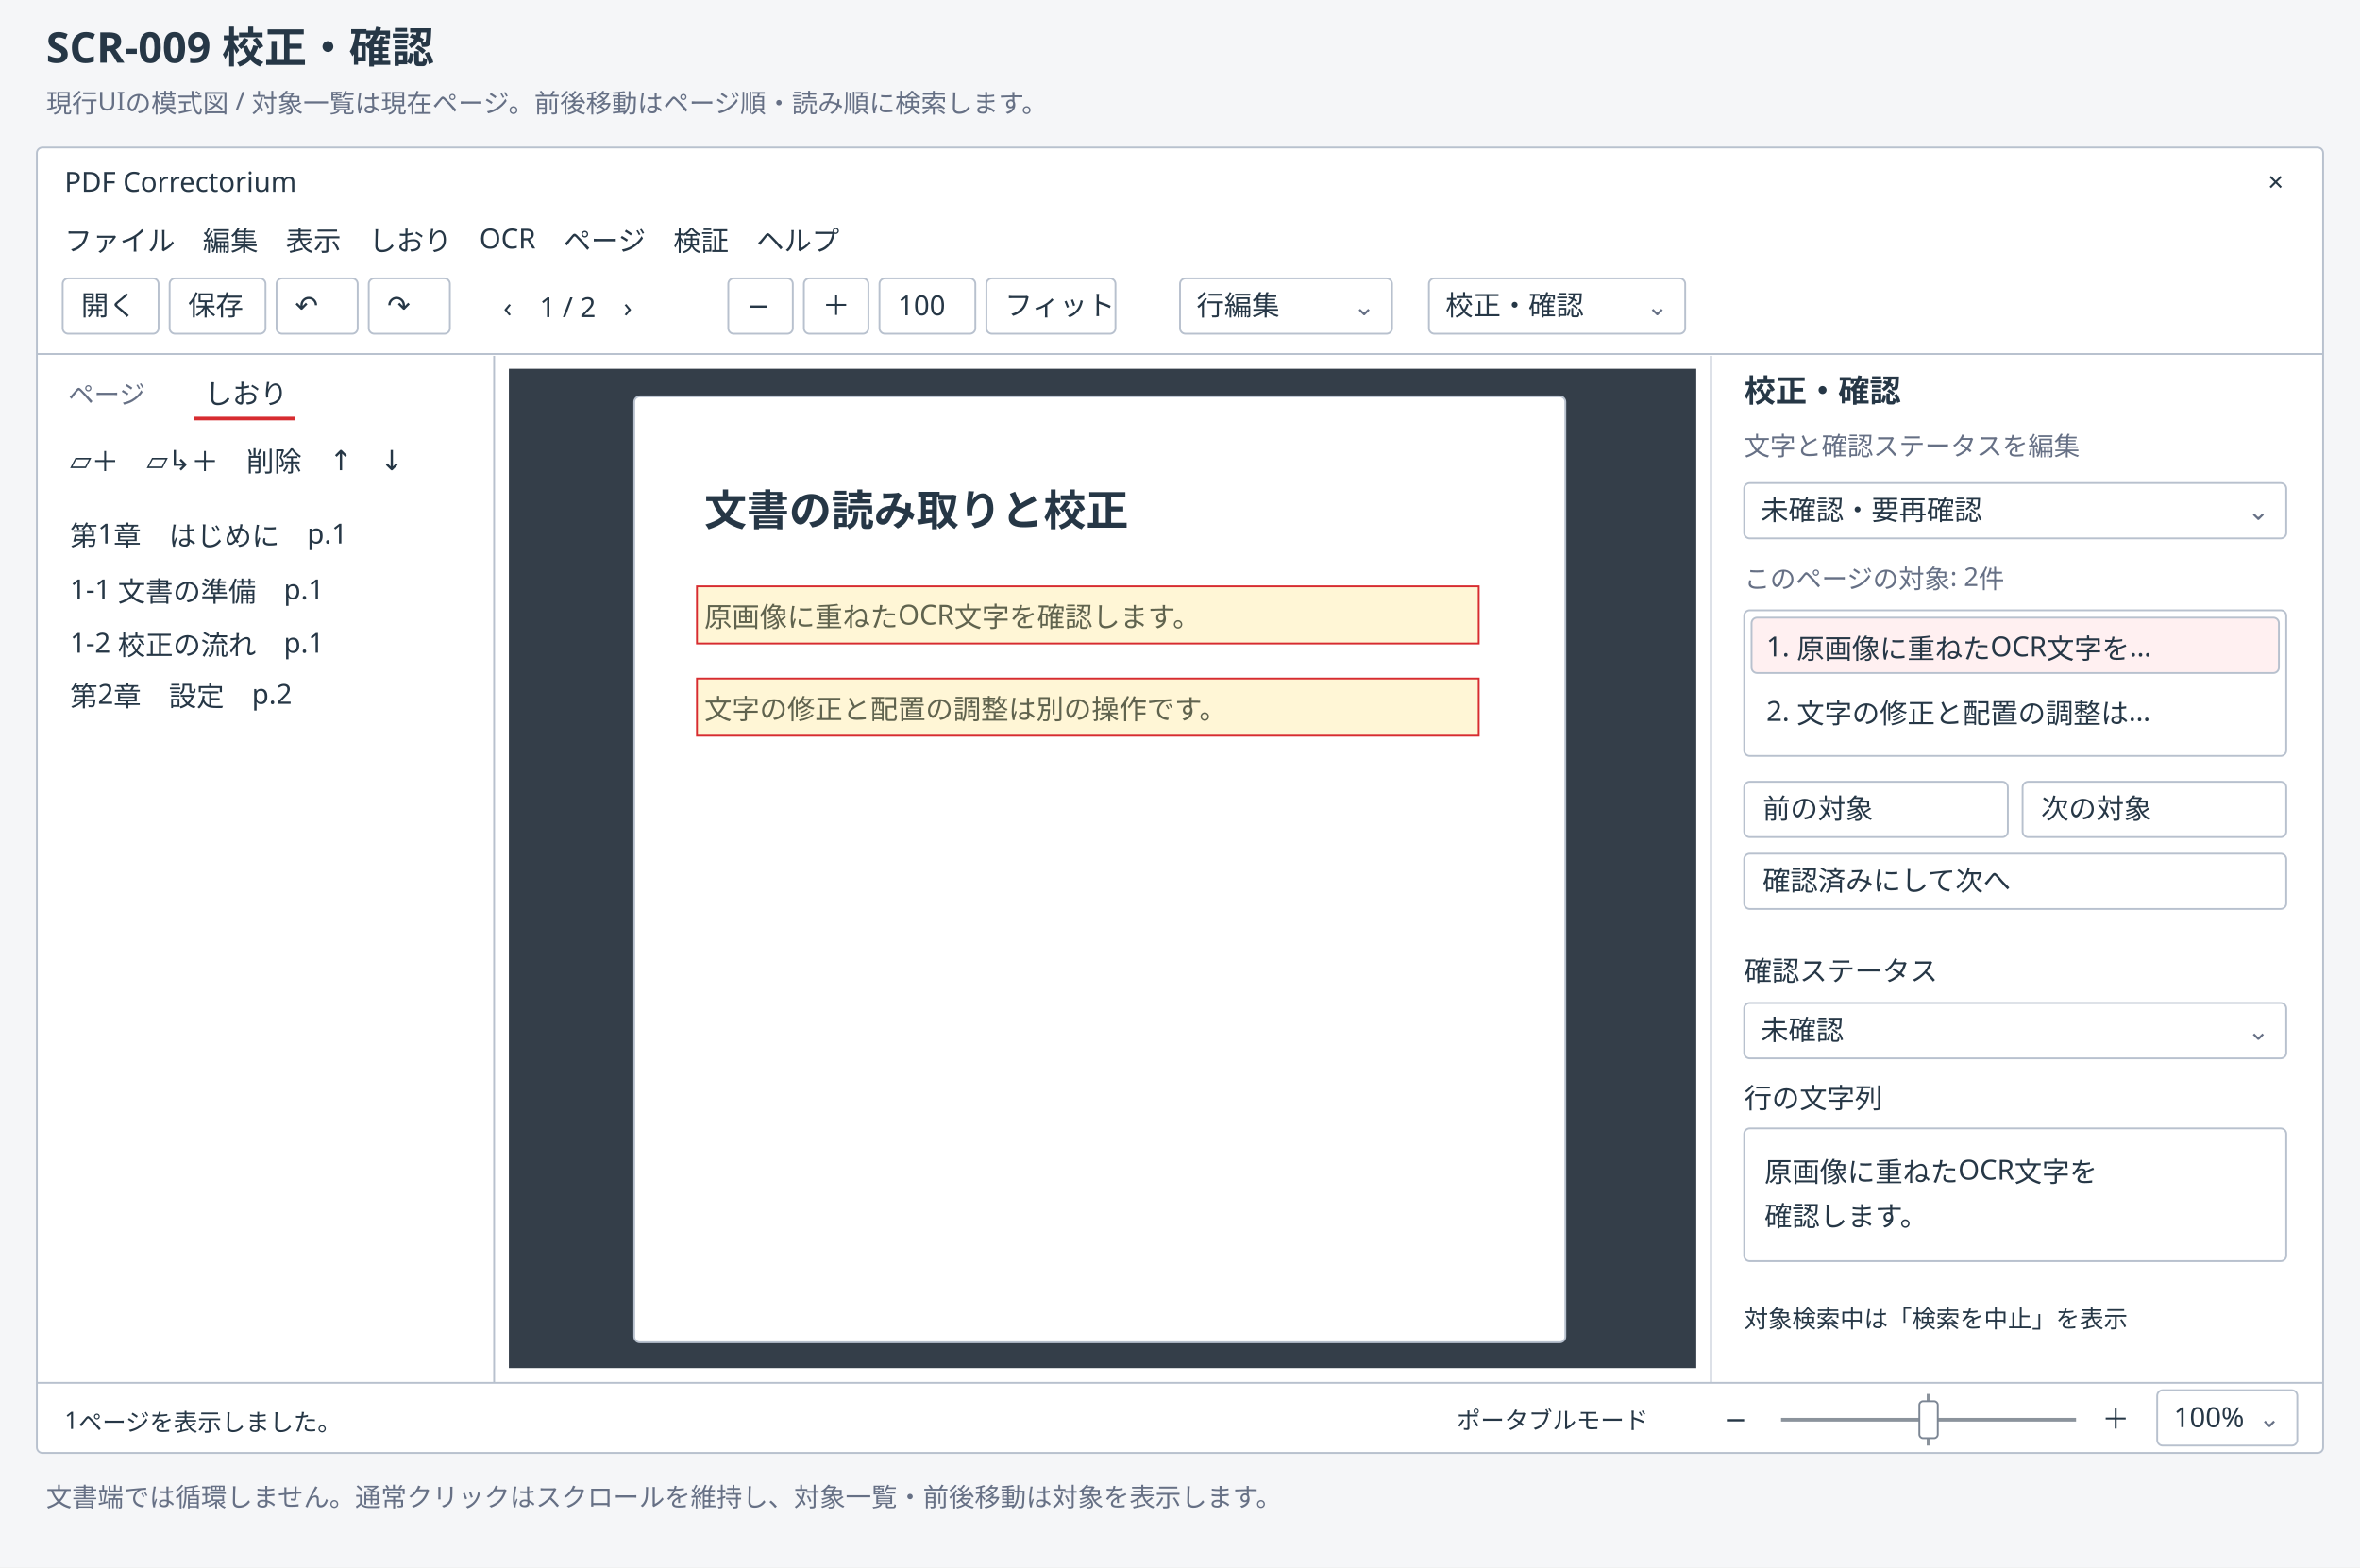
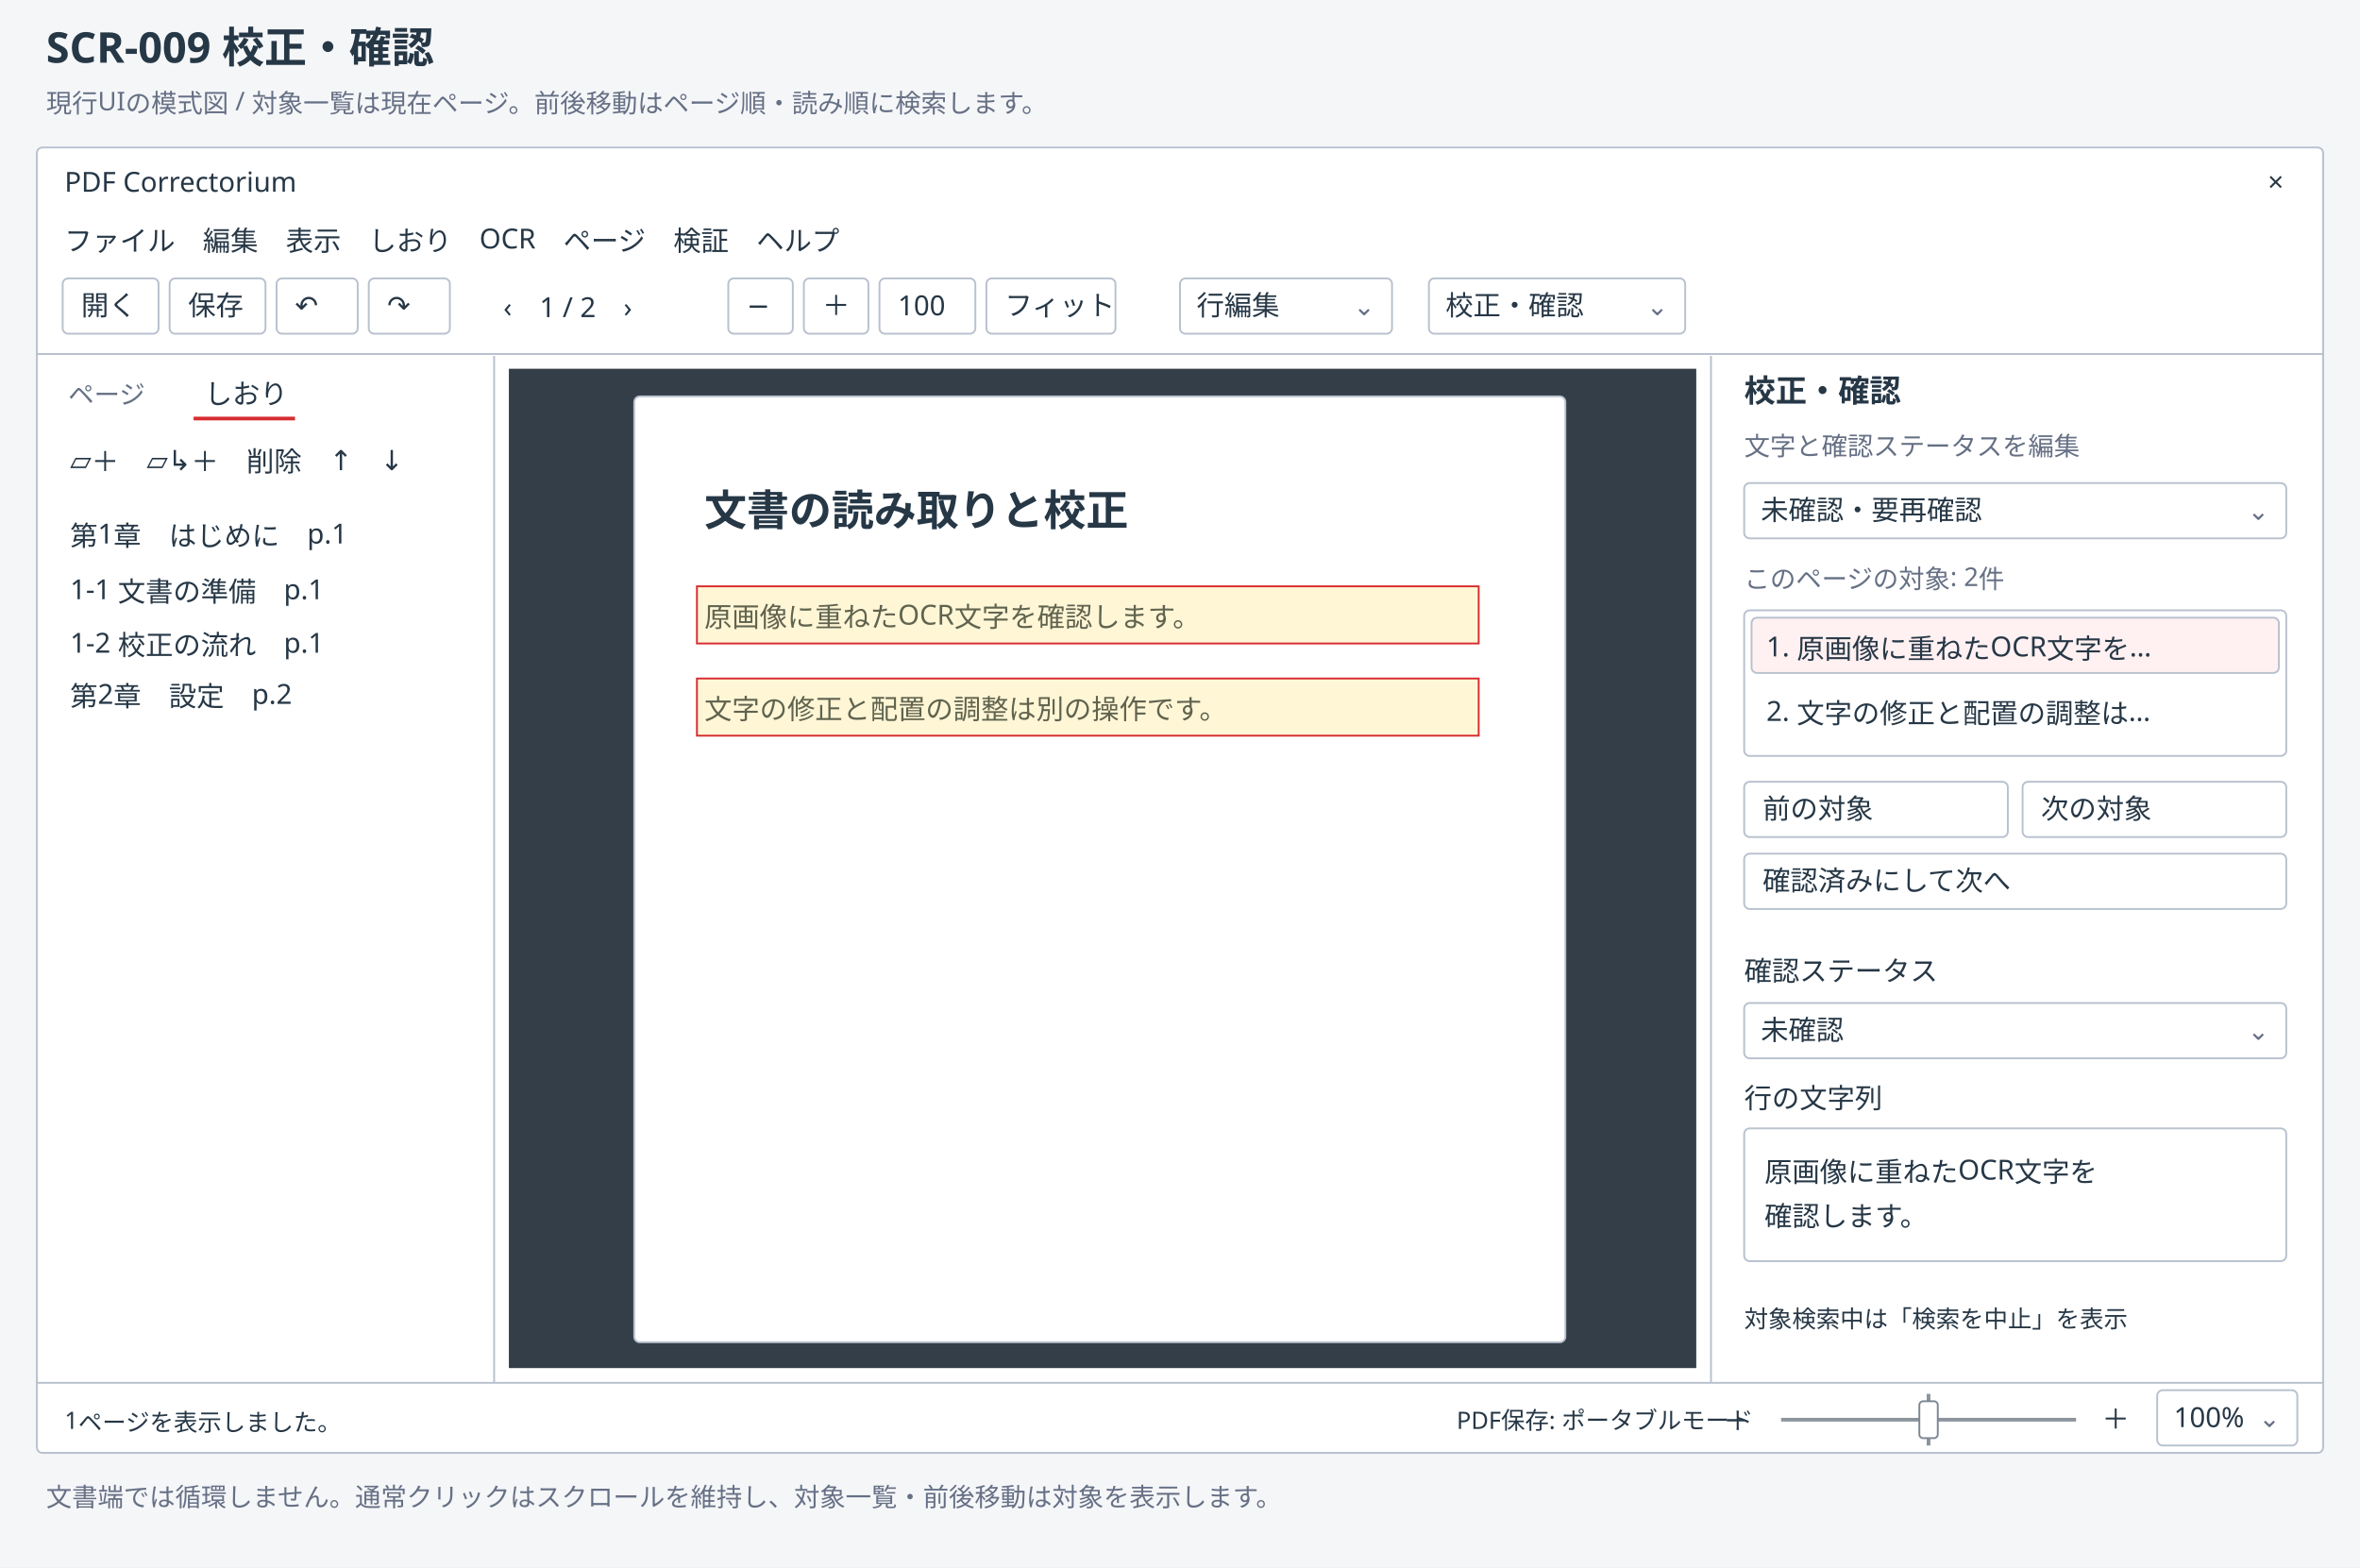
<svg xmlns="http://www.w3.org/2000/svg" width="1280" height="850" viewBox="0 0 1280 850" role="img" aria-labelledby="title desc">
  <style>text{font-family:'Yu Gothic UI','Meiryo','Segoe UI',sans-serif;fill:#263746}.t{font-size:15px}.muted{font-size:14px;fill:#667085}.title{font-size:23px;font-weight:600}.small{font-size:13px}.accent{font-size:15px;fill:#d72c30}.label{font-size:17px;font-weight:600}</style>
  <rect width="1280" height="850" fill="#f5f6f8" />
  <text x="25" y="34" class="title">SCR-009 校正・確認</text>
  <text x="25" y="61" class="muted">現行UIの模式図 / 対象一覧は現在ページ。前後移動はページ順・読み順に検索します。</text>
  <rect x="20" y="80" width="1240" height="708" rx="3" fill="#fff" stroke="#b8c1ce" />
  <text x="35" y="104" class="t">PDF Correctorium</text>
  <text x="1230" y="104" class="t">×</text>
  <text x="35" y="136" class="t">ファイル　編集　表示　しおり　OCR　ページ　検証　ヘルプ</text>
  <rect x="34" y="151" width="52" height="30" rx="3" fill="#fff" stroke="#b8c1ce" />
  <text x="44" y="171" class="t">開く</text>
  <rect x="92" y="151" width="52" height="30" rx="3" fill="#fff" stroke="#b8c1ce" />
  <text x="102" y="171" class="t">保存</text>
  <rect x="150" y="151" width="44" height="30" rx="3" fill="#fff" stroke="#b8c1ce" />
  <text x="160" y="171" class="t">↶</text>
  <rect x="200" y="151" width="44" height="30" rx="3" fill="#fff" stroke="#b8c1ce" />
  <text x="210" y="171" class="t">↷</text>
  <text x="273" y="172" class="t">‹　1 / 2　›</text>
  <rect x="395" y="151" width="35" height="30" rx="3" fill="#fff" stroke="#b8c1ce" />
  <text x="405" y="171" class="t">−</text>
  <rect x="436" y="151" width="35" height="30" rx="3" fill="#fff" stroke="#b8c1ce" />
  <text x="446" y="171" class="t">＋</text>
  <rect x="477" y="151" width="52" height="30" rx="3" fill="#fff" stroke="#b8c1ce" />
  <text x="487" y="171" class="t">100</text>
  <rect x="535" y="151" width="70" height="30" rx="3" fill="#fff" stroke="#b8c1ce" />
  <text x="545" y="171" class="t">フィット</text>
  <rect x="640" y="151" width="115" height="30" rx="3" fill="#fff" stroke="#b8c1ce" />
  <text x="649" y="171" class="t">行編集</text>
  <text x="734" y="171" class="muted">⌄</text>
  <path d="M20 192H1260 M268 193V750 M928 193V750 M20 750H1260" stroke="#b8c1ce" />
  <rect x="775" y="151" width="139" height="30" rx="3" fill="#fff" stroke="#b8c1ce" />
  <text x="784" y="171" class="t">校正・確認</text>
  <text x="893" y="171" class="muted">⌄</text>
  <text x="37" y="219" class="muted">ページ</text>
  <text x="111" y="219" class="t">しおり</text>
  <path d="M105 227H160" stroke="#d72c30" stroke-width="2" />
  <text x="38" y="255" class="t">▱＋　▱↳＋　削除　↑　↓</text>
  <text x="38" y="296" class="t">第1章　はじめに　p.1</text>
  <text x="38" y="325" class="t">　1-1 文書の準備　p.1</text>
  <text x="38" y="354" class="t">　1-2 校正の流れ　p.1</text>
  <text x="38" y="383" class="t">第2章　設定　p.2</text>
  <rect x="276" y="200" width="644" height="542" fill="#343e49" />
  <rect x="344" y="215" width="505" height="513" rx="3" fill="#fff" stroke="#b8c1ce" />
  <text x="382" y="285" class="title">文書の読み取りと校正</text>
  <text x="382" y="340" class="t">原画像に重ねたOCR文字を確認します。</text>
  <rect x="378" y="318" width="424" height="31" fill="#ffdd6544" stroke="#d72c30" />
  <text x="382" y="390" class="t">文字の修正と配置の調整は別の操作です。</text>
  <rect x="378" y="368" width="424" height="31" fill="#ffdd6544" stroke="#d72c30" />
  <text x="946" y="218" class="label">校正・確認</text>
  <text x="946" y="247" class="muted">文字と確認ステータスを編集</text>
  <rect x="946" y="262" width="294" height="30" rx="3" fill="#fff" stroke="#b8c1ce" />
  <text x="955" y="282" class="t">未確認・要再確認</text>
  <text x="1219" y="282" class="muted">⌄</text>
  <text x="946" y="319" class="muted">このページの対象: 2件</text>
  <rect x="946" y="331" width="294" height="79" rx="3" fill="#fff" stroke="#b8c1ce" />
  <rect x="950" y="335" width="286" height="30" rx="3" fill="#fff0f1" stroke="#b8c1ce" />
  <text x="958" y="356" class="t">1. 原画像に重ねたOCR文字を…</text>
  <text x="958" y="391" class="t">2. 文字の修正と配置の調整は…</text>
  <rect x="946" y="424" width="143" height="30" rx="3" fill="#fff" stroke="#b8c1ce" />
  <text x="956" y="444" class="t">前の対象</text>
  <rect x="1097" y="424" width="143" height="30" rx="3" fill="#fff" stroke="#b8c1ce" />
  <text x="1107" y="444" class="t">次の対象</text>
  <rect x="946" y="463" width="294" height="30" rx="3" fill="#fff" stroke="#b8c1ce" />
  <text x="956" y="483" class="t">確認済みにして次へ</text>
  <text x="946" y="532" class="t">確認ステータス</text>
  <rect x="946" y="544" width="294" height="30" rx="3" fill="#fff" stroke="#b8c1ce" />
  <text x="955" y="564" class="t">未確認</text>
  <text x="1219" y="564" class="muted">⌄</text>
  <text x="946" y="601" class="t">行の文字列</text>
  <rect x="946" y="612" width="294" height="72" rx="3" fill="#fff" stroke="#b8c1ce" />
  <text x="957" y="641" class="t">原画像に重ねたOCR文字を</text>
  <text x="957" y="665" class="t">確認します。</text>
  <text x="946" y="720" class="small">対象検索中は「検索を中止」を表示</text>
  <text x="35" y="775" class="small">1ページを表示しました。</text>
-   <text x="790" y="775" class="small">ポータブルモード</text>
+   <text x="790" y="775" class="small">PDF保存: ポータブルモード</text>
  <text x="935" y="775" class="t">−</text>
  <path d="M966 770H1126 M1046 756V784" stroke="#8b939c" stroke-width="2" />
  <rect x="1041" y="760" width="10" height="20" rx="2" fill="#fff" stroke="#7c8694" />
  <text x="1140" y="775" class="t">＋</text>
  <rect x="1170" y="754" width="76" height="30" rx="3" fill="#fff" stroke="#b8c1ce" />
  <text x="1179" y="774" class="t">100%</text>
  <text x="1225" y="774" class="muted">⌄</text>
  <text x="25" y="817" class="muted">文書端では循環しません。通常クリックはスクロールを維持し、対象一覧・前後移動は対象を表示します。</text>
</svg>
